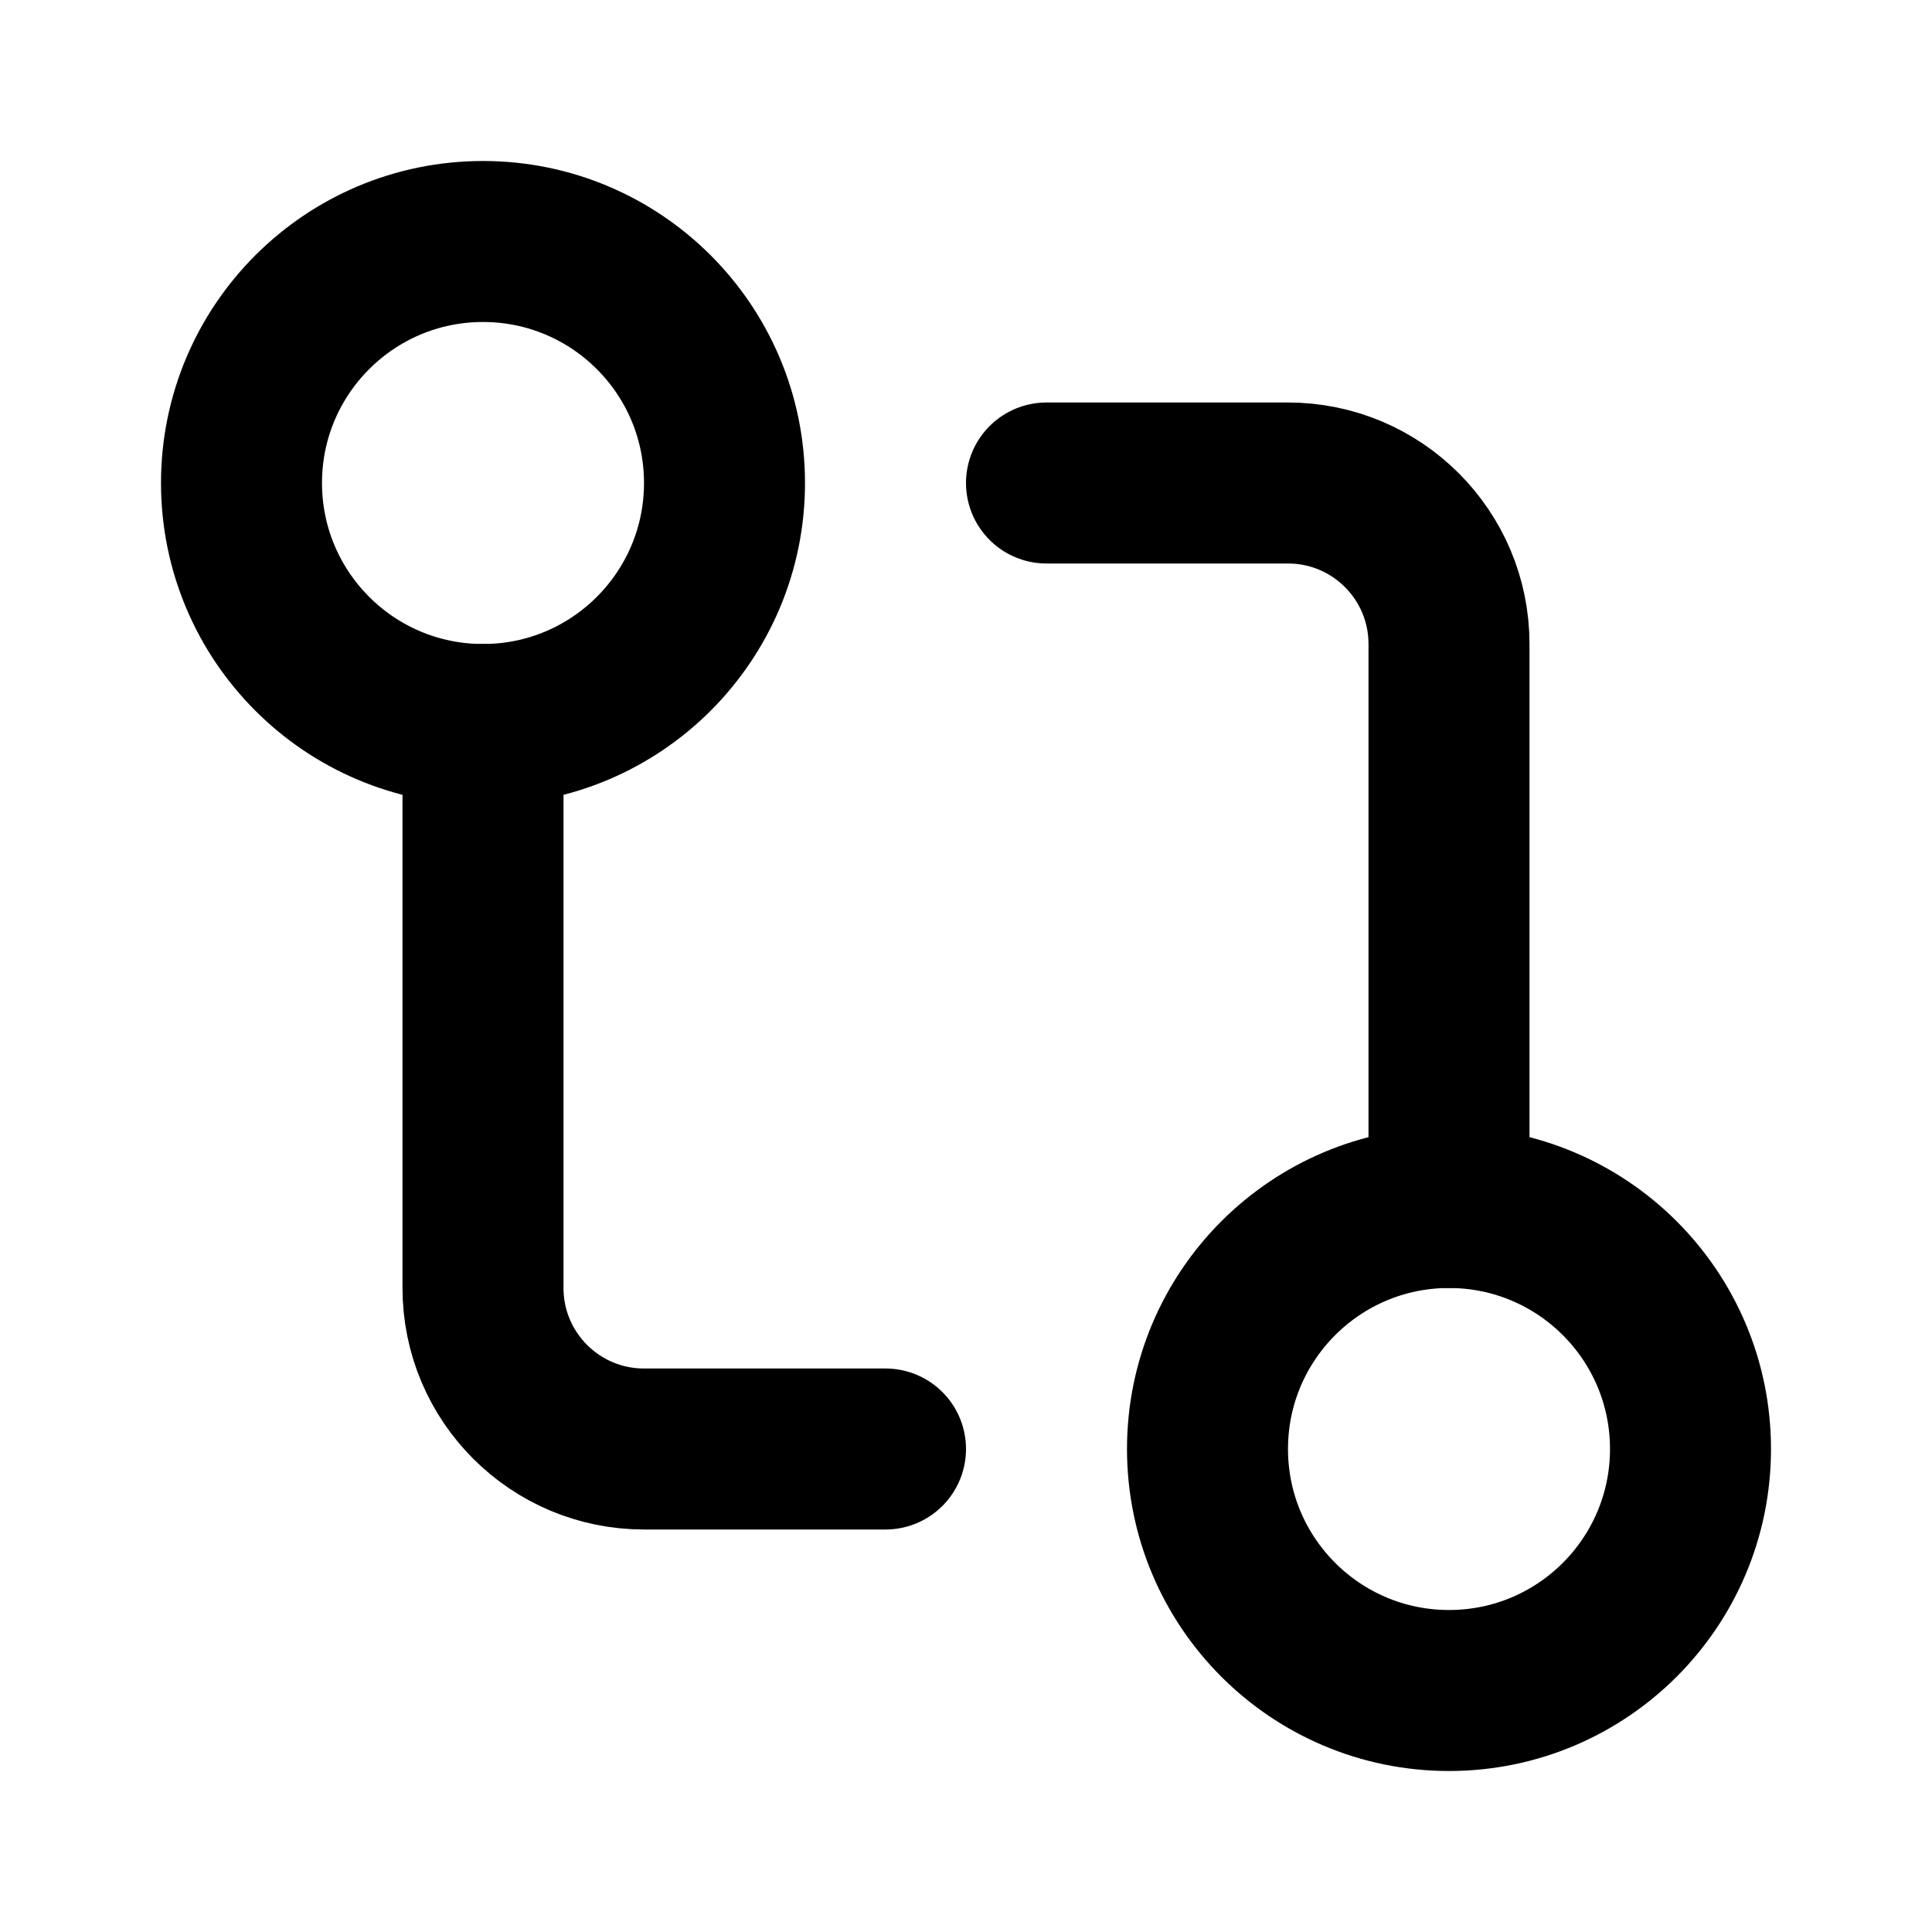
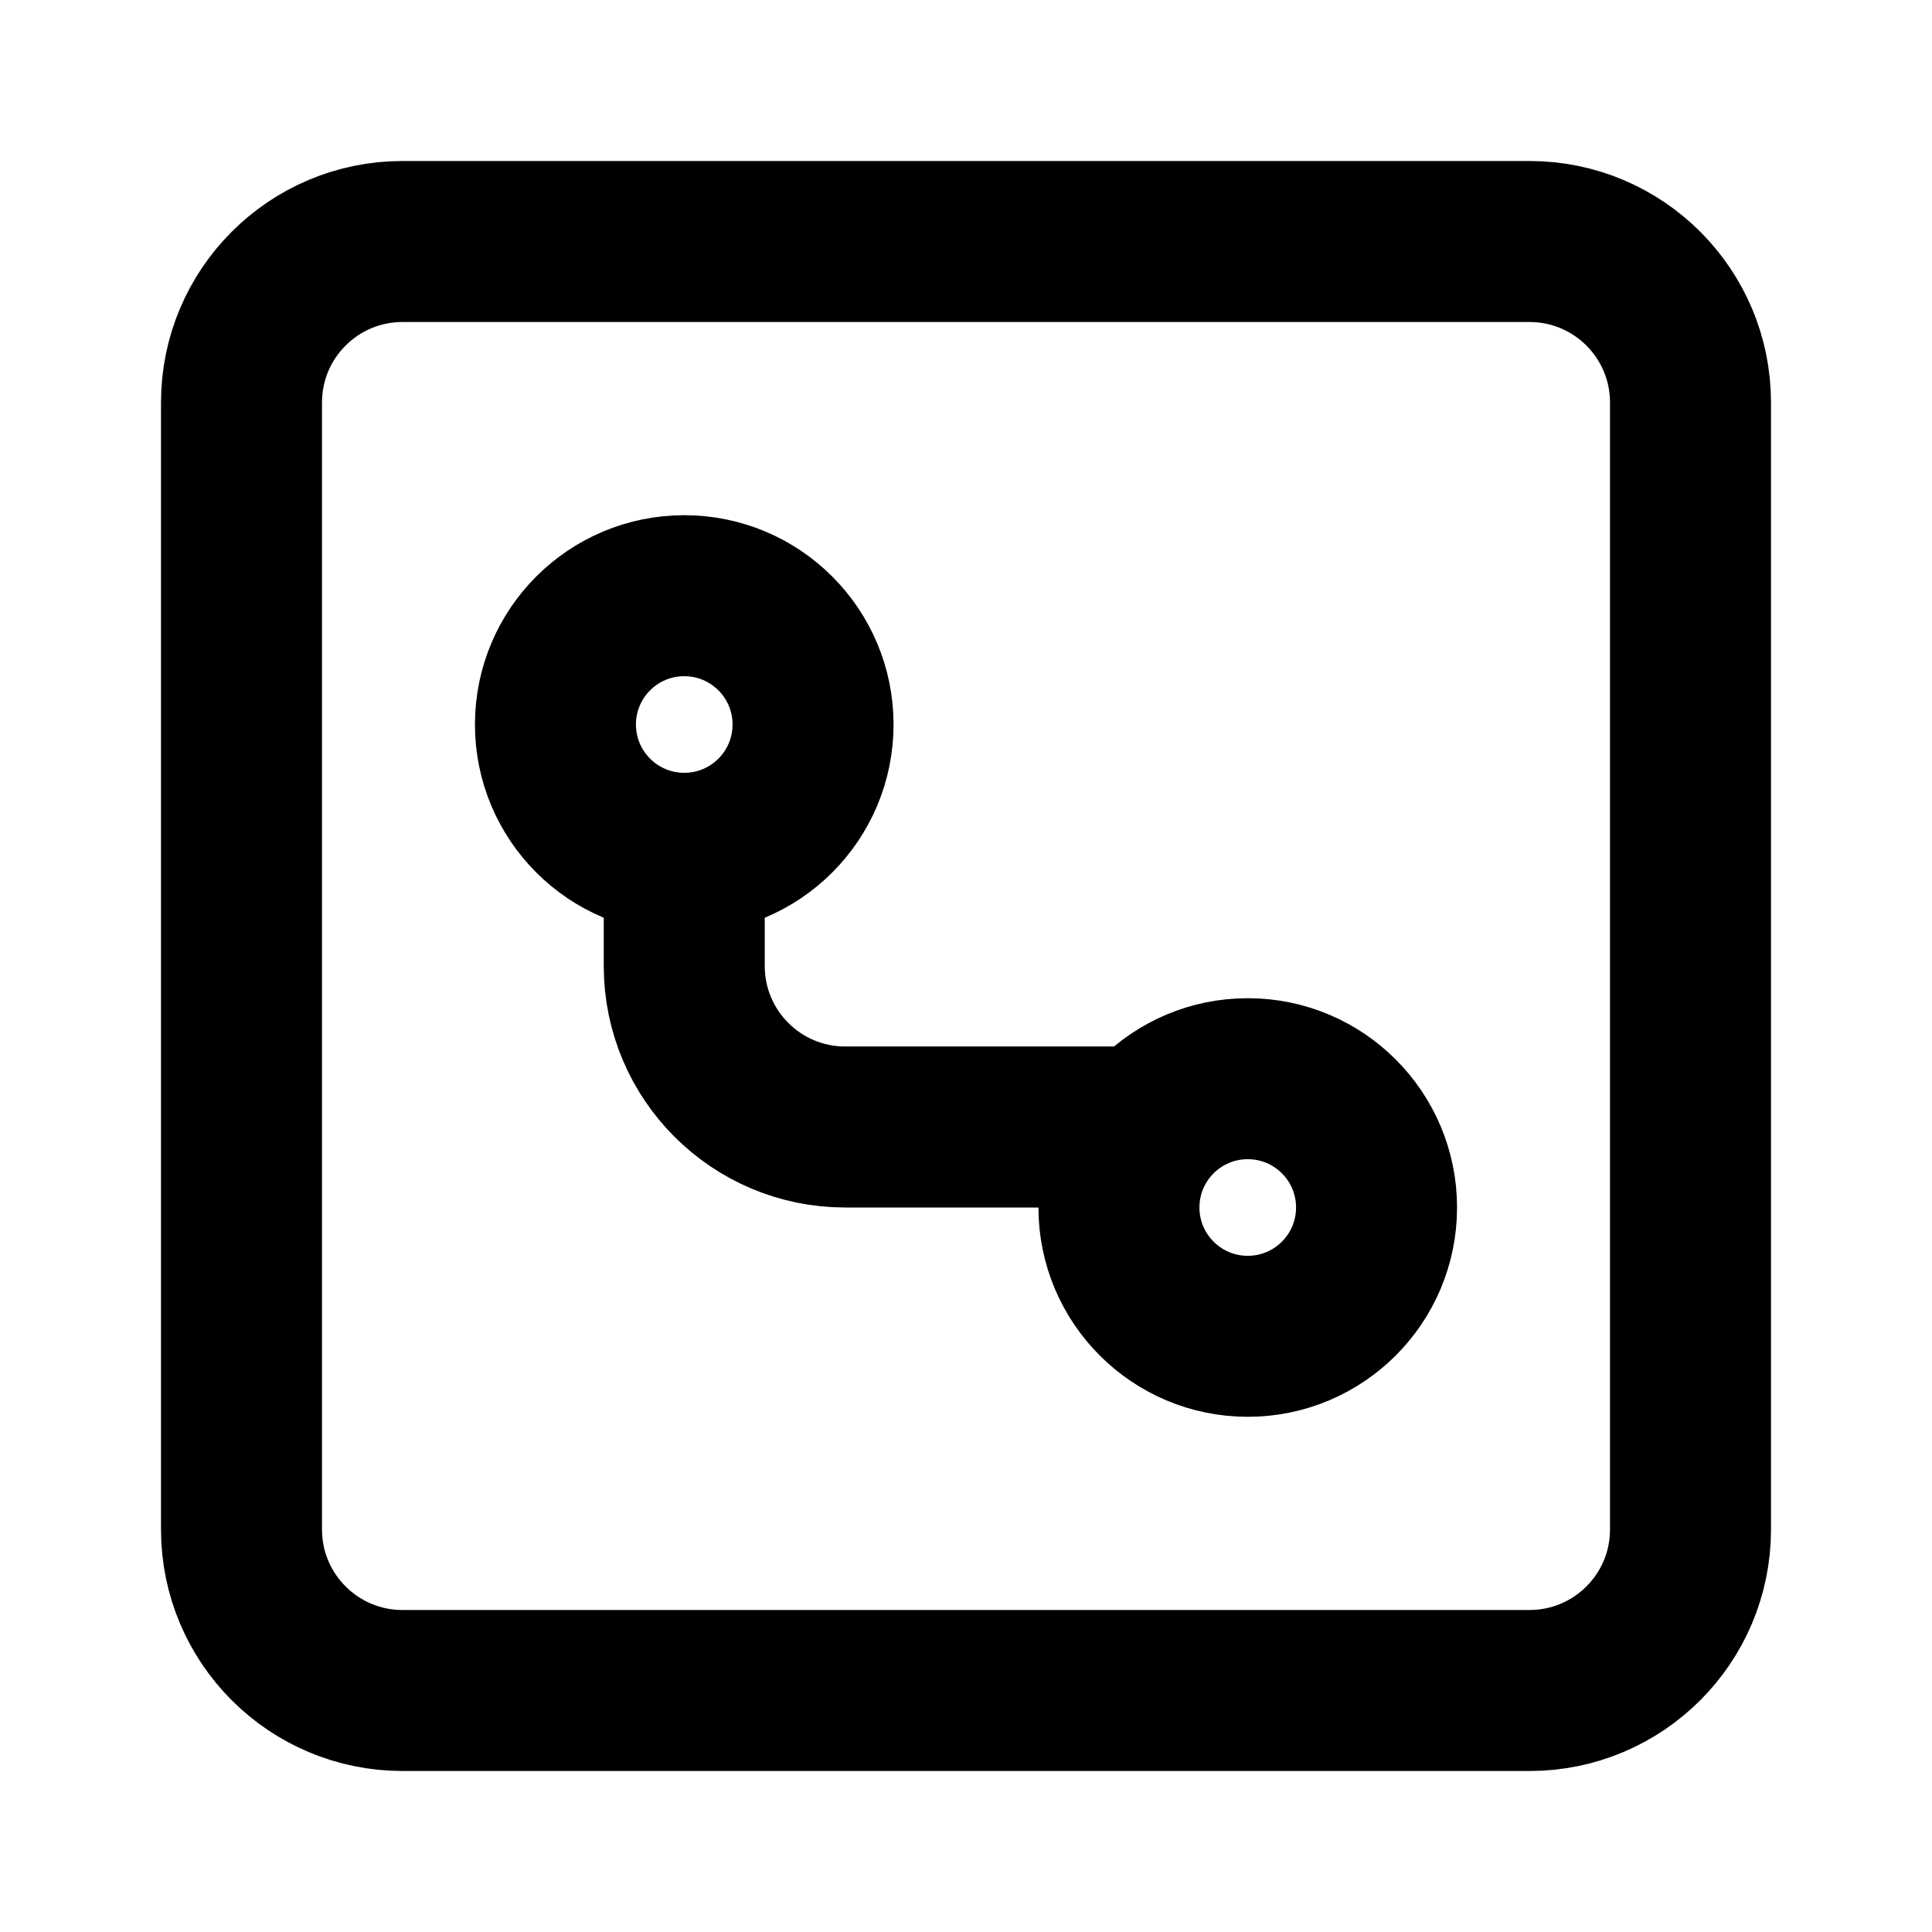
<svg xmlns="http://www.w3.org/2000/svg" width="24" height="24" viewBox="0 0 24 24" fill="none" stroke="currentColor" stroke-width="2" stroke-linecap="round" stroke-linejoin="round">
-   <circle cx="18" cy="18" r="3" />
-   <circle cx="6" cy="6" r="3" />
-   <path d="M13 6h3a2 2 0 0 1 2 2v7" />
-   <path d="M11 18H8a2 2 0 0 1-2-2V9" />
+   <rect x="3" y="3" width="18" height="18" rx="2" />
+   <circle cx="8.5" cy="9" r="1.6" />
+   <circle cx="15.5" cy="15" r="1.6" />
+   <path d="M8.5 10.6v1.4a2 2 0 0 0 2 2h3.4" />
</svg>
